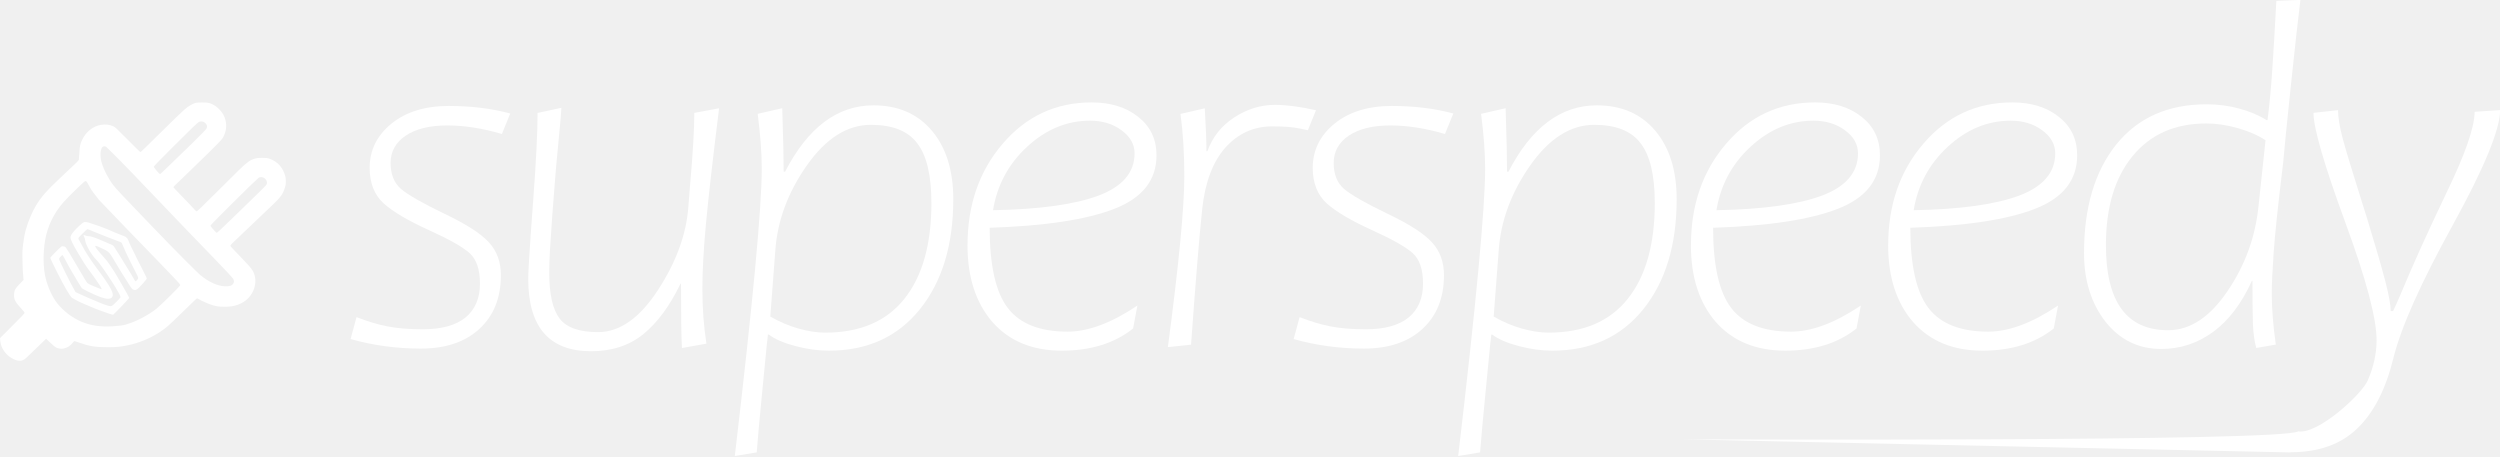
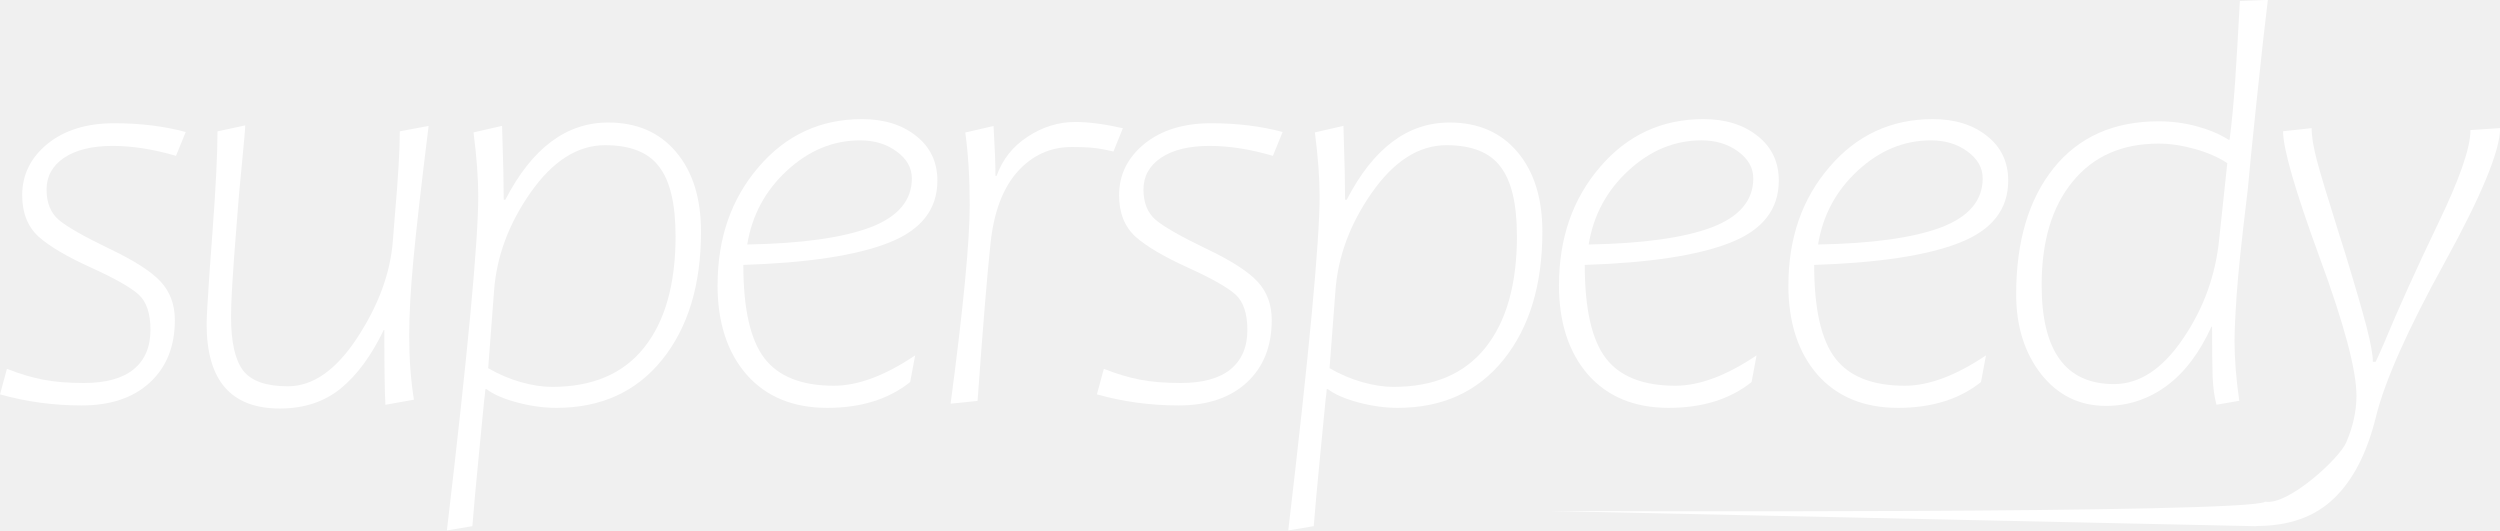
- <svg xmlns="http://www.w3.org/2000/svg" width="52.97mm" height="9.663mm" viewBox="0 0 52.97 9.663" version="1.1" id="svg1163">
+ <svg xmlns="http://www.w3.org/2000/svg" width="45.542mm" height="9.663mm" viewBox="0 0 45.542 9.663" version="1.1" id="svg1163">
  <defs id="defs1160" />
-   <g id="layer1" transform="translate(-27.6929,-57.48907)">
+   <g id="layer1" transform="translate(-35.12084,-57.48907)">
    <path d="m 35.969,60.941 q 0,0.362 0.222,0.553 0.227,0.191 0.914,0.522 0.687,0.326 0.944,0.605 0.257,0.279 0.257,0.698 0,0.718 -0.454,1.137 -0.454,0.419 -1.242,0.419 -0.772,0 -1.489,-0.202 l 0.126,-0.465 q 0.338,0.134 0.651,0.196 0.313,0.062 0.752,0.062 0.596,0 0.904,-0.248 0.308,-0.253 0.308,-0.718 0,-0.45 -0.217,-0.646 -0.217,-0.196 -0.868,-0.491 -0.651,-0.295 -0.954,-0.563 -0.298,-0.274 -0.298,-0.754 0,-0.558 0.459,-0.935 0.464,-0.377 1.217,-0.377 0.712,0 1.303,0.16 l -0.177,0.434 q -0.616,-0.181 -1.156,-0.181 -0.56,0 -0.884,0.217 -0.318,0.217 -0.318,0.579 z" id="path118898-3-9-5-2-5" style="font-style:italic;font-weight:bold;font-size:10.583px;line-height:1.25;font-family:Candara;-inkscape-font-specification:'Candara Italic';letter-spacing:-0.72px;word-spacing:-1.968px;fill:#ffffff;fill-opacity:1;stroke-width:0.069" />
    <path d="m 42.662,64.77 -0.52,0.093 q -0.02,-0.315 -0.02,-1.364 h -0.01 q -0.338,0.703 -0.788,1.07 -0.449,0.362 -1.106,0.362 -1.333,0 -1.333,-1.535 0,-0.176 0.051,-0.92 0.056,-0.749 0.056,-0.765 0.091,-1.225 0.091,-1.829 l 0.505,-0.109 q 0,0.083 -0.061,0.708 -0.061,0.625 -0.071,0.785 l -0.066,0.847 q -0.03,0.413 -0.045,0.682 -0.015,0.269 -0.015,0.47 0,0.687 0.222,0.977 0.222,0.284 0.813,0.284 0.687,0 1.267,-0.889 0.581,-0.889 0.646,-1.767 l 0.035,-0.444 q 0.091,-1.034 0.091,-1.545 l 0.525,-0.098 q -0.202,1.628 -0.278,2.444 -0.076,0.811 -0.076,1.38 0,0.62 0.086,1.163 z" id="path118900-3-1-7-9-4" style="font-style:italic;font-weight:bold;font-size:10.583px;line-height:1.25;font-family:Candara;-inkscape-font-specification:'Candara Italic';letter-spacing:-0.72px;word-spacing:-1.968px;fill:#ffffff;fill-opacity:1;stroke-width:0.069" />
    <path d="m 44.272,59.959 q 0.025,0.734 0.025,1.168 h 0.03 q 0.727,-1.406 1.873,-1.406 0.783,0 1.237,0.537 0.454,0.537 0.454,1.452 0,1.452 -0.707,2.331 -0.707,0.878 -1.929,0.878 -0.343,0 -0.712,-0.098 -0.369,-0.098 -0.56,-0.243 h -0.02 q -0.01,0.124 -0.02,0.181 l -0.106,1.09 q -0.076,0.775 -0.111,1.225 l -0.464,0.077 q 0.571,-4.852 0.571,-6.087 0,-0.491 -0.086,-1.163 l 0.52,-0.119 z m 3.155,1.824 q 0,-0.868 -0.298,-1.256 -0.293,-0.393 -0.985,-0.393 -0.752,0 -1.358,0.863 -0.601,0.858 -0.666,1.804 l -0.106,1.395 q 0.283,0.165 0.591,0.253 0.313,0.088 0.571,0.088 1.106,0 1.676,-0.713 0.576,-0.718 0.576,-2.041 z" id="path118902-7-4-1-0-9" style="font-style:italic;font-weight:bold;font-size:10.583px;line-height:1.25;font-family:Candara;-inkscape-font-specification:'Candara Italic';letter-spacing:-0.72px;word-spacing:-1.968px;fill:#ffffff;fill-opacity:1;stroke-width:0.069" />
    <path d="m 48.193,62.682 q 0,-1.282 0.747,-2.15 0.747,-0.873 1.883,-0.873 0.601,0 0.985,0.305 0.389,0.305 0.389,0.816 0,0.785 -0.889,1.132 -0.884,0.346 -2.646,0.403 0,1.199 0.384,1.7 0.384,0.501 1.267,0.501 0.656,0 1.479,-0.553 l -0.091,0.486 q -0.591,0.47 -1.51,0.47 -0.934,0 -1.469,-0.605 -0.53,-0.61 -0.53,-1.633 z m 3.539,-1.943 q 0,-0.289 -0.278,-0.491 -0.273,-0.202 -0.666,-0.202 -0.732,0 -1.328,0.548 -0.596,0.548 -0.727,1.349 1.474,-0.026 2.237,-0.31 0.762,-0.289 0.762,-0.894 z" id="path118904-9-4-3-8-1" style="font-style:italic;font-weight:bold;font-size:10.583px;line-height:1.25;font-family:Candara;-inkscape-font-specification:'Candara Italic';letter-spacing:-0.72px;word-spacing:-1.968px;fill:#ffffff;fill-opacity:1;stroke-width:0.069" />
    <path d="m 52.933,64.791 -0.495,0.052 q 0.348,-2.625 0.348,-3.617 0,-0.734 -0.081,-1.323 l 0.515,-0.119 q 0.035,0.594 0.035,0.909 h 0.02 q 0.162,-0.45 0.565,-0.713 0.409,-0.269 0.868,-0.269 0.364,0 0.868,0.114 l -0.172,0.424 -0.167,-0.036 q -0.126,-0.026 -0.263,-0.036 -0.131,-0.01 -0.328,-0.01 -0.586,0 -0.99,0.45 -0.399,0.45 -0.49,1.297 -0.091,0.848 -0.237,2.878 z" id="path118906-5-7-2-8-2" style="font-style:italic;font-weight:bold;font-size:10.583px;line-height:1.25;font-family:Candara;-inkscape-font-specification:'Candara Italic';letter-spacing:-0.72px;word-spacing:-1.968px;fill:#ffffff;fill-opacity:1;stroke-width:0.069" />
    <path d="m 55.951,60.941 q 0,0.362 0.222,0.553 0.227,0.191 0.914,0.522 0.687,0.326 0.944,0.605 0.257,0.279 0.257,0.698 0,0.718 -0.454,1.137 -0.454,0.419 -1.242,0.419 -0.772,0 -1.489,-0.202 l 0.126,-0.465 q 0.338,0.134 0.651,0.196 0.313,0.062 0.752,0.062 0.596,0 0.904,-0.248 0.308,-0.253 0.308,-0.718 0,-0.45 -0.217,-0.646 -0.217,-0.196 -0.868,-0.491 -0.651,-0.295 -0.954,-0.563 -0.298,-0.274 -0.298,-0.754 0,-0.558 0.459,-0.935 0.464,-0.377 1.217,-0.377 0.712,0 1.303,0.16 l -0.177,0.434 q -0.616,-0.181 -1.156,-0.181 -0.56,0 -0.884,0.217 -0.318,0.217 -0.318,0.579 z" id="path118908-3-2-8-3-3" style="font-style:italic;font-weight:bold;font-size:10.583px;line-height:1.25;font-family:Candara;-inkscape-font-specification:'Candara Italic';letter-spacing:-0.72px;word-spacing:-1.968px;fill:#ffffff;fill-opacity:1;stroke-width:0.069" />
    <path d="m 59.599,59.959 q 0.025,0.734 0.025,1.168 h 0.03 q 0.727,-1.406 1.873,-1.406 0.783,0 1.237,0.537 0.454,0.537 0.454,1.452 0,1.452 -0.707,2.331 -0.707,0.878 -1.929,0.878 -0.343,0 -0.712,-0.098 -0.369,-0.098 -0.56,-0.243 h -0.02 q -0.01,0.124 -0.02,0.181 l -0.106,1.09 q -0.076,0.775 -0.111,1.225 l -0.464,0.077 q 0.571,-4.852 0.571,-6.087 0,-0.491 -0.086,-1.163 l 0.52,-0.119 z m 3.155,1.824 q 0,-0.868 -0.298,-1.256 -0.293,-0.393 -0.985,-0.393 -0.752,0 -1.358,0.863 -0.601,0.858 -0.666,1.804 l -0.106,1.395 q 0.283,0.165 0.591,0.253 0.313,0.088 0.571,0.088 1.106,0 1.676,-0.713 0.576,-0.718 0.576,-2.041 z" id="path118910-2-4-4-6-3" style="font-style:italic;font-weight:bold;font-size:10.583px;line-height:1.25;font-family:Candara;-inkscape-font-specification:'Candara Italic';letter-spacing:-0.72px;word-spacing:-1.968px;fill:#ffffff;fill-opacity:1;stroke-width:0.069" />
    <path d="m 63.521,62.682 q 0,-1.282 0.747,-2.15 0.747,-0.873 1.883,-0.873 0.601,0 0.985,0.305 0.389,0.305 0.389,0.816 0,0.785 -0.889,1.132 -0.884,0.346 -2.646,0.403 0,1.199 0.384,1.7 0.384,0.501 1.267,0.501 0.656,0 1.479,-0.553 l -0.091,0.486 q -0.591,0.47 -1.51,0.47 -0.934,0 -1.469,-0.605 -0.53,-0.61 -0.53,-1.633 z m 3.539,-1.943 q 0,-0.289 -0.278,-0.491 -0.273,-0.202 -0.666,-0.202 -0.732,0 -1.328,0.548 -0.596,0.548 -0.727,1.349 1.474,-0.026 2.237,-0.31 0.762,-0.289 0.762,-0.894 z" id="path118912-9-3-2-7-1" style="font-style:italic;font-weight:bold;font-size:10.583px;line-height:1.25;font-family:Candara;-inkscape-font-specification:'Candara Italic';letter-spacing:-0.72px;word-spacing:-1.968px;fill:#ffffff;fill-opacity:1;stroke-width:0.069" />
    <path d="m 67.7,62.682 q 0,-1.282 0.747,-2.15 0.747,-0.873 1.883,-0.873 0.601,0 0.985,0.305 0.389,0.305 0.389,0.816 0,0.785 -0.889,1.132 -0.884,0.346 -2.646,0.403 0,1.199 0.384,1.7 0.384,0.501 1.267,0.501 0.656,0 1.479,-0.553 l -0.091,0.486 q -0.591,0.47 -1.51,0.47 -0.934,0 -1.469,-0.605 -0.53,-0.61 -0.53,-1.633 z m 3.539,-1.943 q 0,-0.289 -0.278,-0.491 -0.273,-0.202 -0.666,-0.202 -0.732,0 -1.328,0.548 -0.596,0.548 -0.727,1.349 1.474,-0.026 2.237,-0.31 0.762,-0.289 0.762,-0.894 z" id="path118914-9-9-9-0-6" style="font-style:italic;font-weight:bold;font-size:10.583px;line-height:1.25;font-family:Candara;-inkscape-font-specification:'Candara Italic';letter-spacing:-0.72px;word-spacing:-1.968px;fill:#ffffff;fill-opacity:1;stroke-width:0.069" />
    <path d="m 76.049,61.101 q -0.141,1.163 -0.182,1.741 -0.04,0.579 -0.04,0.863 0,0.481 0.086,1.085 l -0.414,0.072 q -0.056,-0.191 -0.071,-0.501 -0.01,-0.31 -0.01,-0.915 l -0.01,-0.01 q -0.328,0.723 -0.823,1.085 -0.495,0.362 -1.101,0.362 -0.722,0 -1.181,-0.579 -0.454,-0.584 -0.454,-1.452 0,-1.447 0.682,-2.3 0.687,-0.853 1.913,-0.853 0.364,0 0.702,0.093 0.338,0.093 0.571,0.243 h 0.02 q 0.061,-0.475 0.101,-1.065 0.04,-0.594 0.086,-1.462 l 0.51,-0.021 q -0.071,0.568 -0.202,1.814 -0.131,1.245 -0.162,1.623 z m -3.736,1.581 q 0,1.804 1.318,1.804 0.697,0 1.257,-0.827 0.565,-0.827 0.661,-1.829 l 0.146,-1.369 q -0.242,-0.16 -0.591,-0.258 -0.348,-0.098 -0.661,-0.098 -1,0 -1.565,0.692 -0.565,0.687 -0.565,1.886 z" id="path118916-5-0-2-9-8" style="font-style:italic;font-weight:bold;font-size:10.583px;line-height:1.25;font-family:Candara;-inkscape-font-specification:'Candara Italic';letter-spacing:-0.72px;word-spacing:-1.968px;fill:#ffffff;fill-opacity:1;stroke-width:0.069" />
    <path d="M 76.225,67.075 63.364,66.798 c 0.384,0 12.733,0.054 13.023,-0.17 0.416,0.072 1.349,-0.785 1.474,-1.078 0.125,-0.289 0.187,-0.574 0.187,-0.853 0,-0.465 -0.224,-1.304 -0.671,-2.517 -0.444,-1.213 -0.666,-1.979 -0.666,-2.3 l 0.52,-0.057 c 0,0.148 0.032,0.345 0.096,0.589 0.064,0.241 0.199,0.687 0.404,1.338 l 0.111,0.351 c 0.188,0.617 0.32,1.07 0.394,1.359 0.074,0.289 0.111,0.496 0.111,0.62 h 0.051 c 0.017,-0.035 0.042,-0.09 0.076,-0.165 l 0.081,-0.186 c 0.256,-0.617 0.581,-1.335 0.974,-2.155 0.397,-0.82 0.596,-1.392 0.596,-1.716 l 0.54,-0.036 c 0,0.41 -0.337,1.226 -1.01,2.449 -0.673,1.22 -1.091,2.157 -1.252,2.811 -0.162,0.658 -0.417,1.154 -0.767,1.488 -0.347,0.334 -0.816,0.501 -1.409,0.501 z" id="path118918-0-4-7-2-7" style="font-style:italic;font-weight:bold;font-size:10.583px;line-height:1.25;font-family:Candara;-inkscape-font-specification:'Candara Italic';letter-spacing:-0.72px;word-spacing:-1.968px;fill:#ffffff;fill-opacity:1;stroke-width:0.069" />
-     <g transform="matrix(5.9135134e-4,0,0,-5.9135134e-4,27.69349,65.42528)" fill="#000000" stroke="none" id="g2" style="fill:#ffffff">
-       <path d="m 7032,9739 c -107,-18 -292,-124 -424,-243 -156,-142 -409,-386 -868,-840 -518,-513 -698,-686 -712,-686 -7,0 -211,200 -453,445 -427,431 -442,446 -515,479 -138,64 -286,80 -455,51 -278,-49 -525,-247 -662,-532 -71,-147 -90,-240 -103,-498 -6,-110 -12,-209 -15,-220 -2,-12 -42,-56 -87,-100 -46,-44 -123,-118 -173,-165 -49,-47 -227,-215 -395,-372 -495,-464 -700,-698 -888,-1013 -132,-221 -273,-557 -352,-835 -7,-25 -16,-56 -20,-70 -7,-23 -20,-84 -41,-190 -9,-48 -23,-139 -38,-255 -30,-217 -34,-300 -27,-605 5,-286 10,-386 32,-623 l 7,-78 -120,-122 C 545,3086 511,3026 503,2879 c -11,-183 35,-274 266,-524 78,-85 111,-127 111,-145 0,-19 -96,-120 -441,-465 L -1,1305 4,1245 C 19,1079 54,977 140,850 199,764 255,706 338,642 519,506 710,459 829,520 c 71,36 90,53 533,484 l 288,278 57,-50 c 32,-28 83,-76 113,-107 66,-68 150,-135 205,-162 64,-33 171,-47 246,-32 136,25 260,105 344,219 20,28 43,50 51,50 8,0 83,-24 167,-54 370,-132 581,-166 1032,-166 314,0 430,11 705,67 408,83 815,251 1155,477 109,72 232,164 288,214 151,135 252,232 622,593 349,341 410,399 427,399 9,0 51,-20 92,-45 42,-25 78,-45 80,-45 2,0 37,-15 78,-34 160,-75 308,-128 423,-151 208,-42 519,-34 695,18 101,29 118,36 215,83 441,216 638,775 408,1163 -62,104 -140,193 -427,491 -226,233 -321,334 -349,368 -27,33 -27,34 -10,64 10,16 45,55 78,85 33,30 105,98 160,151 55,53 147,142 205,197 58,54 150,142 205,194 55,53 147,141 205,196 176,168 530,505 625,595 177,167 296,297 353,387 42,65 95,191 112,263 7,30 16,65 21,78 13,33 11,233 -3,289 -78,327 -276,554 -570,655 -90,30 -98,31 -263,32 -145,0 -182,-4 -250,-22 -178,-49 -292,-130 -585,-415 -74,-73 -439,-434 -811,-804 -530,-527 -682,-673 -701,-673 -19,0 -42,19 -89,73 -66,75 -182,197 -405,427 -277,285 -339,352 -342,364 -1,6 30,43 70,81 40,37 125,118 188,179 63,61 248,239 410,396 494,476 787,765 974,960 103,107 125,136 162,214 106,220 115,448 28,679 -93,244 -371,484 -601,517 -82,12 -338,11 -411,-1 z m 264,-688 c 52,-24 98,-73 114,-122 11,-31 10,-47 0,-85 -12,-43 -39,-73 -244,-279 -250,-250 -557,-550 -701,-685 -49,-46 -231,-221 -402,-390 -172,-168 -319,-306 -326,-308 -25,-5 -227,232 -227,267 0,15 194,216 658,679 664,665 912,903 967,928 43,19 113,17 161,-5 z M 3807,8158 c 33,-23 881,-879 959,-968 21,-25 111,-119 199,-210 89,-91 188,-194 221,-230 32,-35 138,-146 235,-245 96,-99 200,-207 230,-240 30,-33 124,-132 210,-220 85,-88 184,-191 220,-230 35,-38 136,-144 225,-235 88,-91 191,-199 230,-240 38,-41 139,-147 225,-235 86,-88 239,-247 340,-352 101,-106 346,-360 544,-563 400,-413 663,-694 706,-757 54,-78 33,-174 -49,-230 -50,-33 -132,-46 -257,-40 -262,12 -572,158 -882,412 -63,51 -1011,998 -1117,1115 -33,36 -141,148 -240,250 -100,102 -226,232 -281,290 -55,58 -167,175 -250,260 -82,86 -186,194 -230,240 -43,47 -147,155 -230,240 -82,86 -184,191 -225,235 -41,44 -129,136 -195,205 -191,200 -306,330 -371,421 -146,205 -297,494 -358,683 -38,118 -45,148 -56,229 -27,209 8,389 82,425 37,17 79,14 115,-10 z M 9457,7048 c 81,-49 123,-134 103,-210 -10,-37 -40,-71 -208,-238 -221,-219 -474,-465 -697,-679 -82,-79 -224,-217 -315,-305 -391,-381 -557,-536 -574,-536 -18,0 -115,100 -180,184 -26,32 -46,60 -46,63 0,24 117,146 667,693 351,349 672,666 713,705 41,38 127,119 190,179 157,151 164,157 202,166 45,10 107,1 145,-22 z M 3155,6827 c 26,-51 56,-104 67,-119 10,-14 18,-29 18,-33 0,-19 201,-292 301,-410 28,-33 138,-148 243,-255 105,-108 215,-222 245,-255 30,-33 134,-141 230,-240 97,-99 210,-216 250,-260 41,-44 176,-183 300,-310 125,-126 257,-264 296,-305 38,-41 168,-176 290,-300 121,-124 256,-264 300,-310 43,-47 158,-166 255,-265 351,-361 510,-535 510,-558 0,-32 -674,-700 -850,-843 -149,-120 -372,-260 -578,-363 -185,-93 -332,-151 -527,-210 -100,-30 -238,-48 -477,-62 -431,-26 -785,27 -1113,166 -317,133 -634,373 -856,646 -173,214 -337,563 -423,906 -92,367 -100,905 -20,1368 87,502 308,962 652,1354 169,192 712,722 776,758 35,19 60,-4 111,-100 z M 3020,5463 c -41,-8 -157,-103 -281,-230 -124,-125 -188,-214 -208,-285 -11,-39 -10,-52 9,-107 43,-127 164,-345 460,-826 64,-104 183,-274 241,-346 19,-24 55,-73 80,-108 24,-35 65,-93 92,-130 136,-191 227,-333 227,-357 0,-28 -4,-26 -350,120 -80,34 -145,69 -160,85 -14,14 -66,94 -114,176 -49,83 -123,209 -166,280 -42,72 -110,186 -150,255 -40,69 -97,165 -127,213 -29,49 -53,91 -53,93 0,2 -20,36 -45,74 -25,39 -65,101 -90,139 -43,67 -46,70 -100,82 -45,10 -60,10 -83,-1 -34,-18 -402,-388 -402,-405 0,-19 96,-223 233,-495 263,-524 466,-874 544,-940 31,-25 327,-180 346,-180 3,0 40,-16 81,-35 42,-19 78,-35 81,-35 2,0 28,-11 57,-24 30,-14 78,-34 108,-46 30,-12 70,-28 88,-36 17,-8 47,-20 65,-28 17,-8 57,-23 87,-34 30,-11 93,-34 140,-52 248,-93 405,-142 425,-134 26,11 569,578 573,599 3,12 -135,264 -264,484 -42,71 -127,217 -144,247 -10,17 -37,62 -60,100 -24,38 -51,84 -61,102 -34,58 -199,305 -254,377 -29,39 -99,121 -156,183 -169,185 -279,327 -279,359 0,31 57,12 270,-89 174,-82 222,-119 297,-233 48,-72 123,-195 123,-202 0,-2 14,-24 30,-48 17,-24 30,-46 30,-48 0,-13 382,-631 504,-815 58,-88 72,-102 114,-120 69,-30 107,-16 200,72 88,84 276,302 280,325 2,9 -16,52 -39,96 -22,44 -145,287 -273,540 -229,456 -313,632 -338,710 -16,51 -45,96 -83,127 -41,35 -49,38 -232,107 -89,34 -199,79 -245,100 -117,54 -243,107 -335,140 -43,16 -116,43 -163,61 -79,29 -315,109 -385,130 -42,12 -115,19 -145,13 z m 209,-288 c 49,-19 114,-46 145,-60 30,-14 58,-25 63,-25 4,-1 26,-9 48,-20 22,-11 44,-19 48,-20 5,0 33,-11 63,-25 30,-14 58,-25 62,-25 5,0 27,-9 50,-20 22,-11 45,-20 50,-20 4,0 27,-9 50,-20 22,-11 46,-20 52,-20 5,0 18,-4 28,-10 19,-11 182,-73 252,-97 105,-34 206,-77 217,-91 7,-8 24,-47 39,-86 46,-122 172,-393 278,-601 84,-164 218,-429 257,-507 5,-9 11,-35 15,-57 6,-37 3,-43 -39,-88 -45,-47 -45,-47 -66,-29 -12,11 -21,23 -21,27 0,9 -62,116 -155,269 -121,199 -220,358 -251,407 -19,29 -34,55 -34,58 0,3 -22,39 -50,80 -27,41 -50,77 -50,80 0,3 -18,32 -39,64 -22,31 -50,75 -63,97 -74,128 -115,185 -143,198 -104,48 -402,177 -525,226 -177,71 -279,100 -345,99 -31,-1 -69,7 -98,20 -84,36 -91,28 -45,-63 11,-21 24,-69 29,-105 12,-81 33,-140 100,-273 74,-147 212,-344 289,-413 80,-71 300,-379 584,-819 68,-105 176,-284 176,-292 0,-3 8,-18 19,-32 47,-69 103,-191 98,-214 -4,-13 -71,-87 -150,-165 -164,-162 -173,-166 -287,-139 -72,18 -256,85 -353,130 -32,14 -60,26 -62,26 -2,0 -28,11 -57,24 -29,13 -87,38 -128,54 -41,17 -110,46 -153,66 -42,20 -79,36 -82,36 -6,0 -94,40 -230,104 l -110,53 -42,74 c -157,281 -490,949 -538,1079 -16,43 -6,66 59,130 l 46,44 24,-24 c 13,-14 61,-99 107,-190 46,-91 109,-208 140,-260 31,-52 74,-126 97,-165 102,-177 316,-532 331,-549 9,-10 99,-60 201,-111 375,-187 596,-268 735,-269 82,-1 125,18 156,67 74,117 -54,357 -537,1003 -239,320 -432,617 -551,850 -28,54 -67,126 -87,158 -59,98 -66,80 110,257 87,88 165,159 172,159 7,0 52,-16 101,-35 z" id="path1" style="fill:#ffffff" />
-     </g>
  </g>
</svg>
